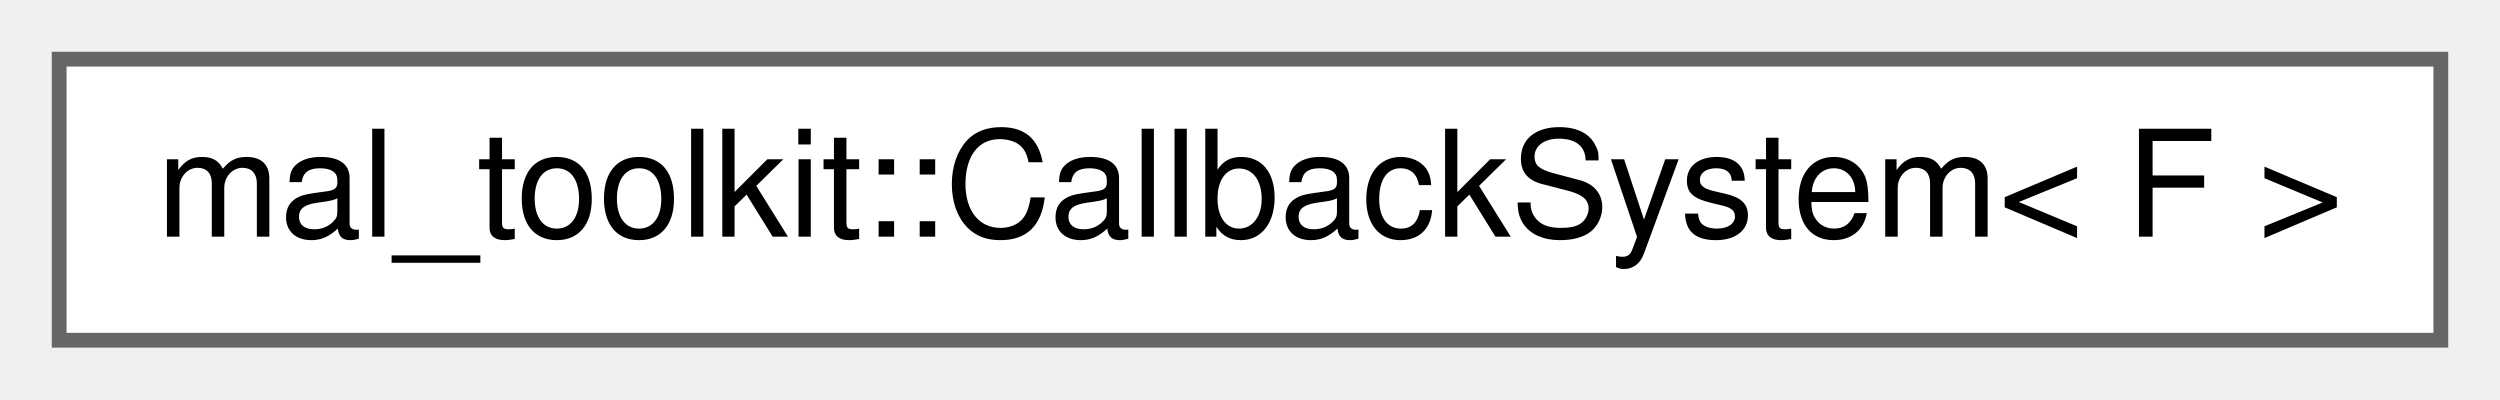
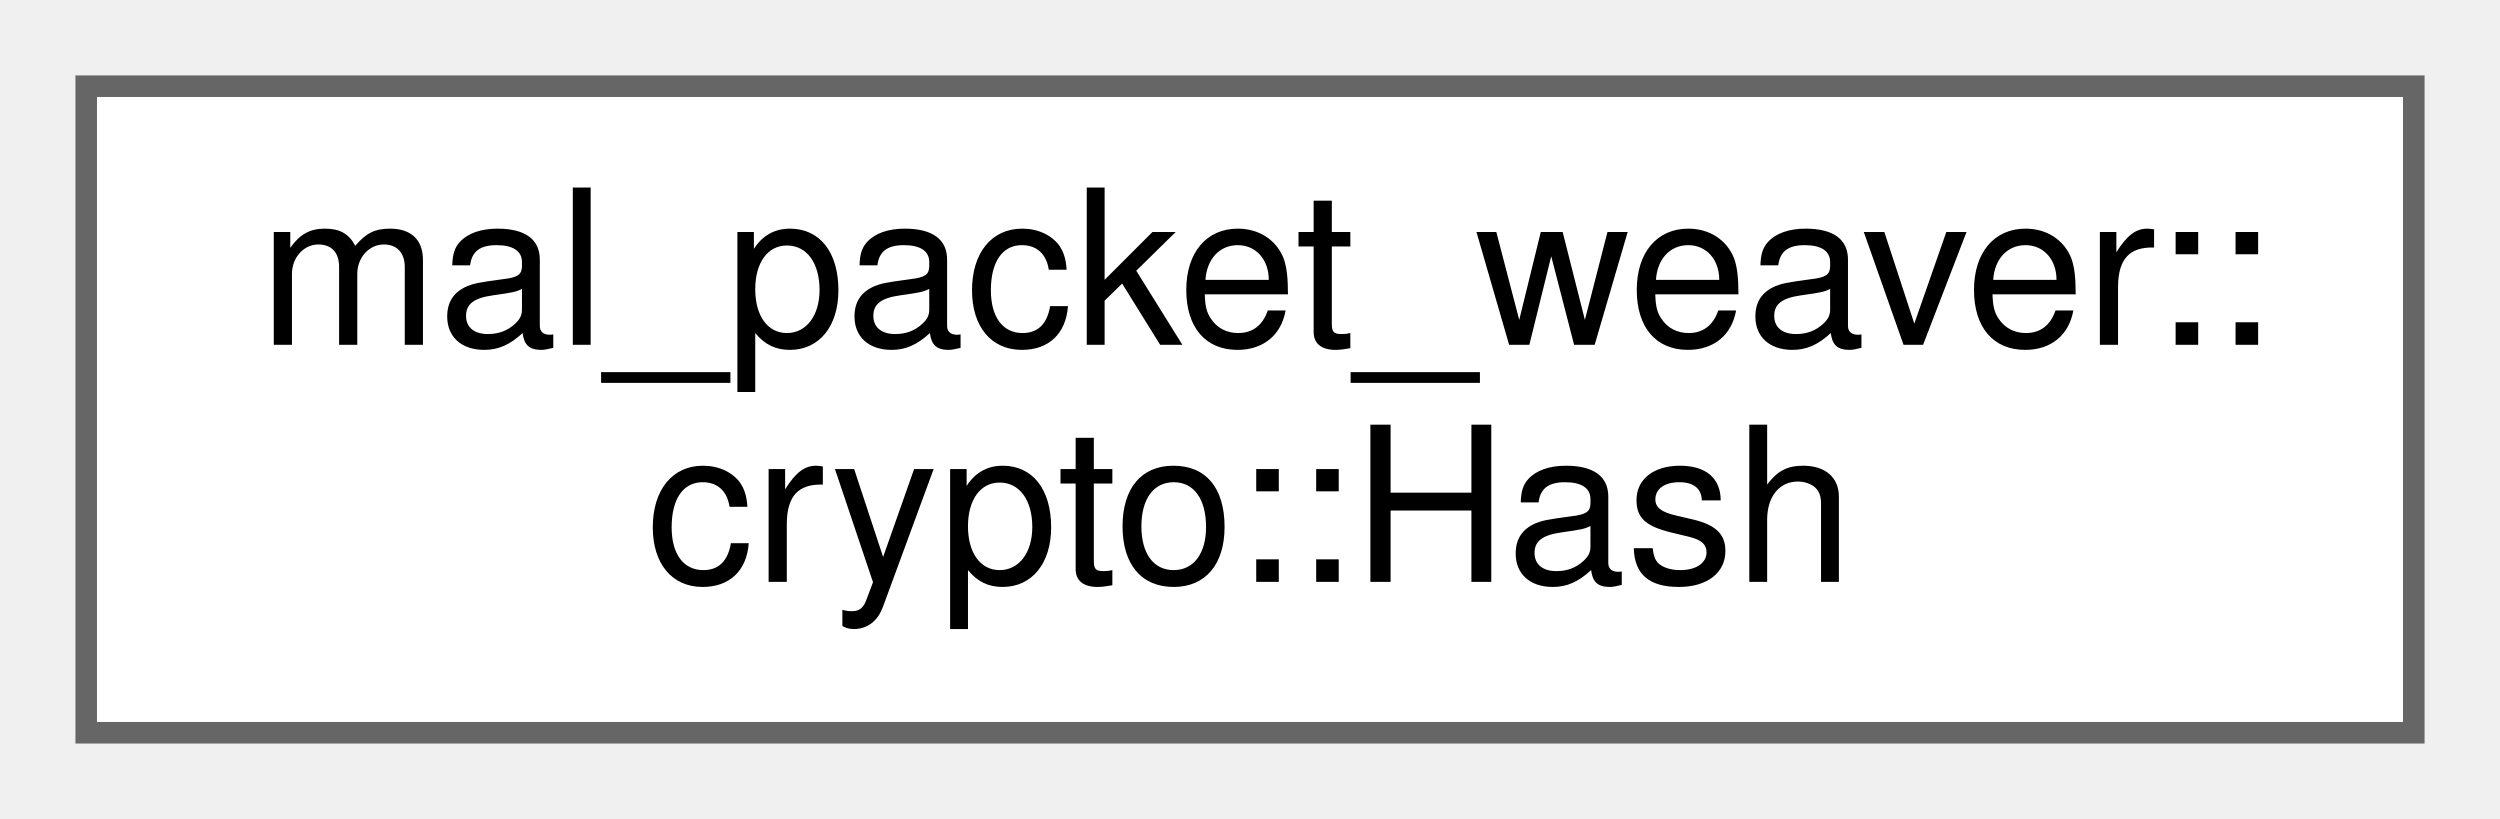
- <svg xmlns="http://www.w3.org/2000/svg" xmlns:xlink="http://www.w3.org/1999/xlink" width="169pt" height="27pt" viewBox="0.00 0.00 169.00 27.00">
-   <g id="graph0" class="graph" transform="scale(1 1) rotate(0) translate(4 23)">
+ <svg xmlns="http://www.w3.org/2000/svg" xmlns:xlink="http://www.w3.org/1999/xlink" width="116pt" height="38pt" viewBox="0.00 0.00 116.00 38.00">
+   <g id="graph0" class="graph" transform="scale(1 1) rotate(0) translate(4 34)">
    <g id="node1" class="node">
      <g id="a_node1">
-         <a xlink:href="dd/d83/classmal__toolkit_1_1_callback_system.html" target="_top" xlink:title="A system for managing and invoking callback functions.">
-           <polygon fill="white" stroke="#666666" points="161,-19 0,-19 0,0 161,0 161,-19" />
-           <text text-anchor="middle" x="80.5" y="-7" font-family="Helvetica,sans-Serif" font-size="10.00">mal_toolkit::CallbackSystem&lt; F &gt;</text>
+         <a xlink:href="d4/dce/structmal__packet__weaver_1_1crypto_1_1_hash.html" target="_top" xlink:title="Represents a cryptographic hash value along with its type.">
+           <polygon fill="white" stroke="#666666" points="108,-30 0,-30 0,0 108,0 108,-30" />
+           <text text-anchor="start" x="8" y="-18" font-family="Helvetica,sans-Serif" font-size="10.00">mal_packet_weaver::</text>
+           <text text-anchor="middle" x="54" y="-7" font-family="Helvetica,sans-Serif" font-size="10.00">crypto::Hash</text>
        </a>
      </g>
    </g>
  </g>
</svg>
